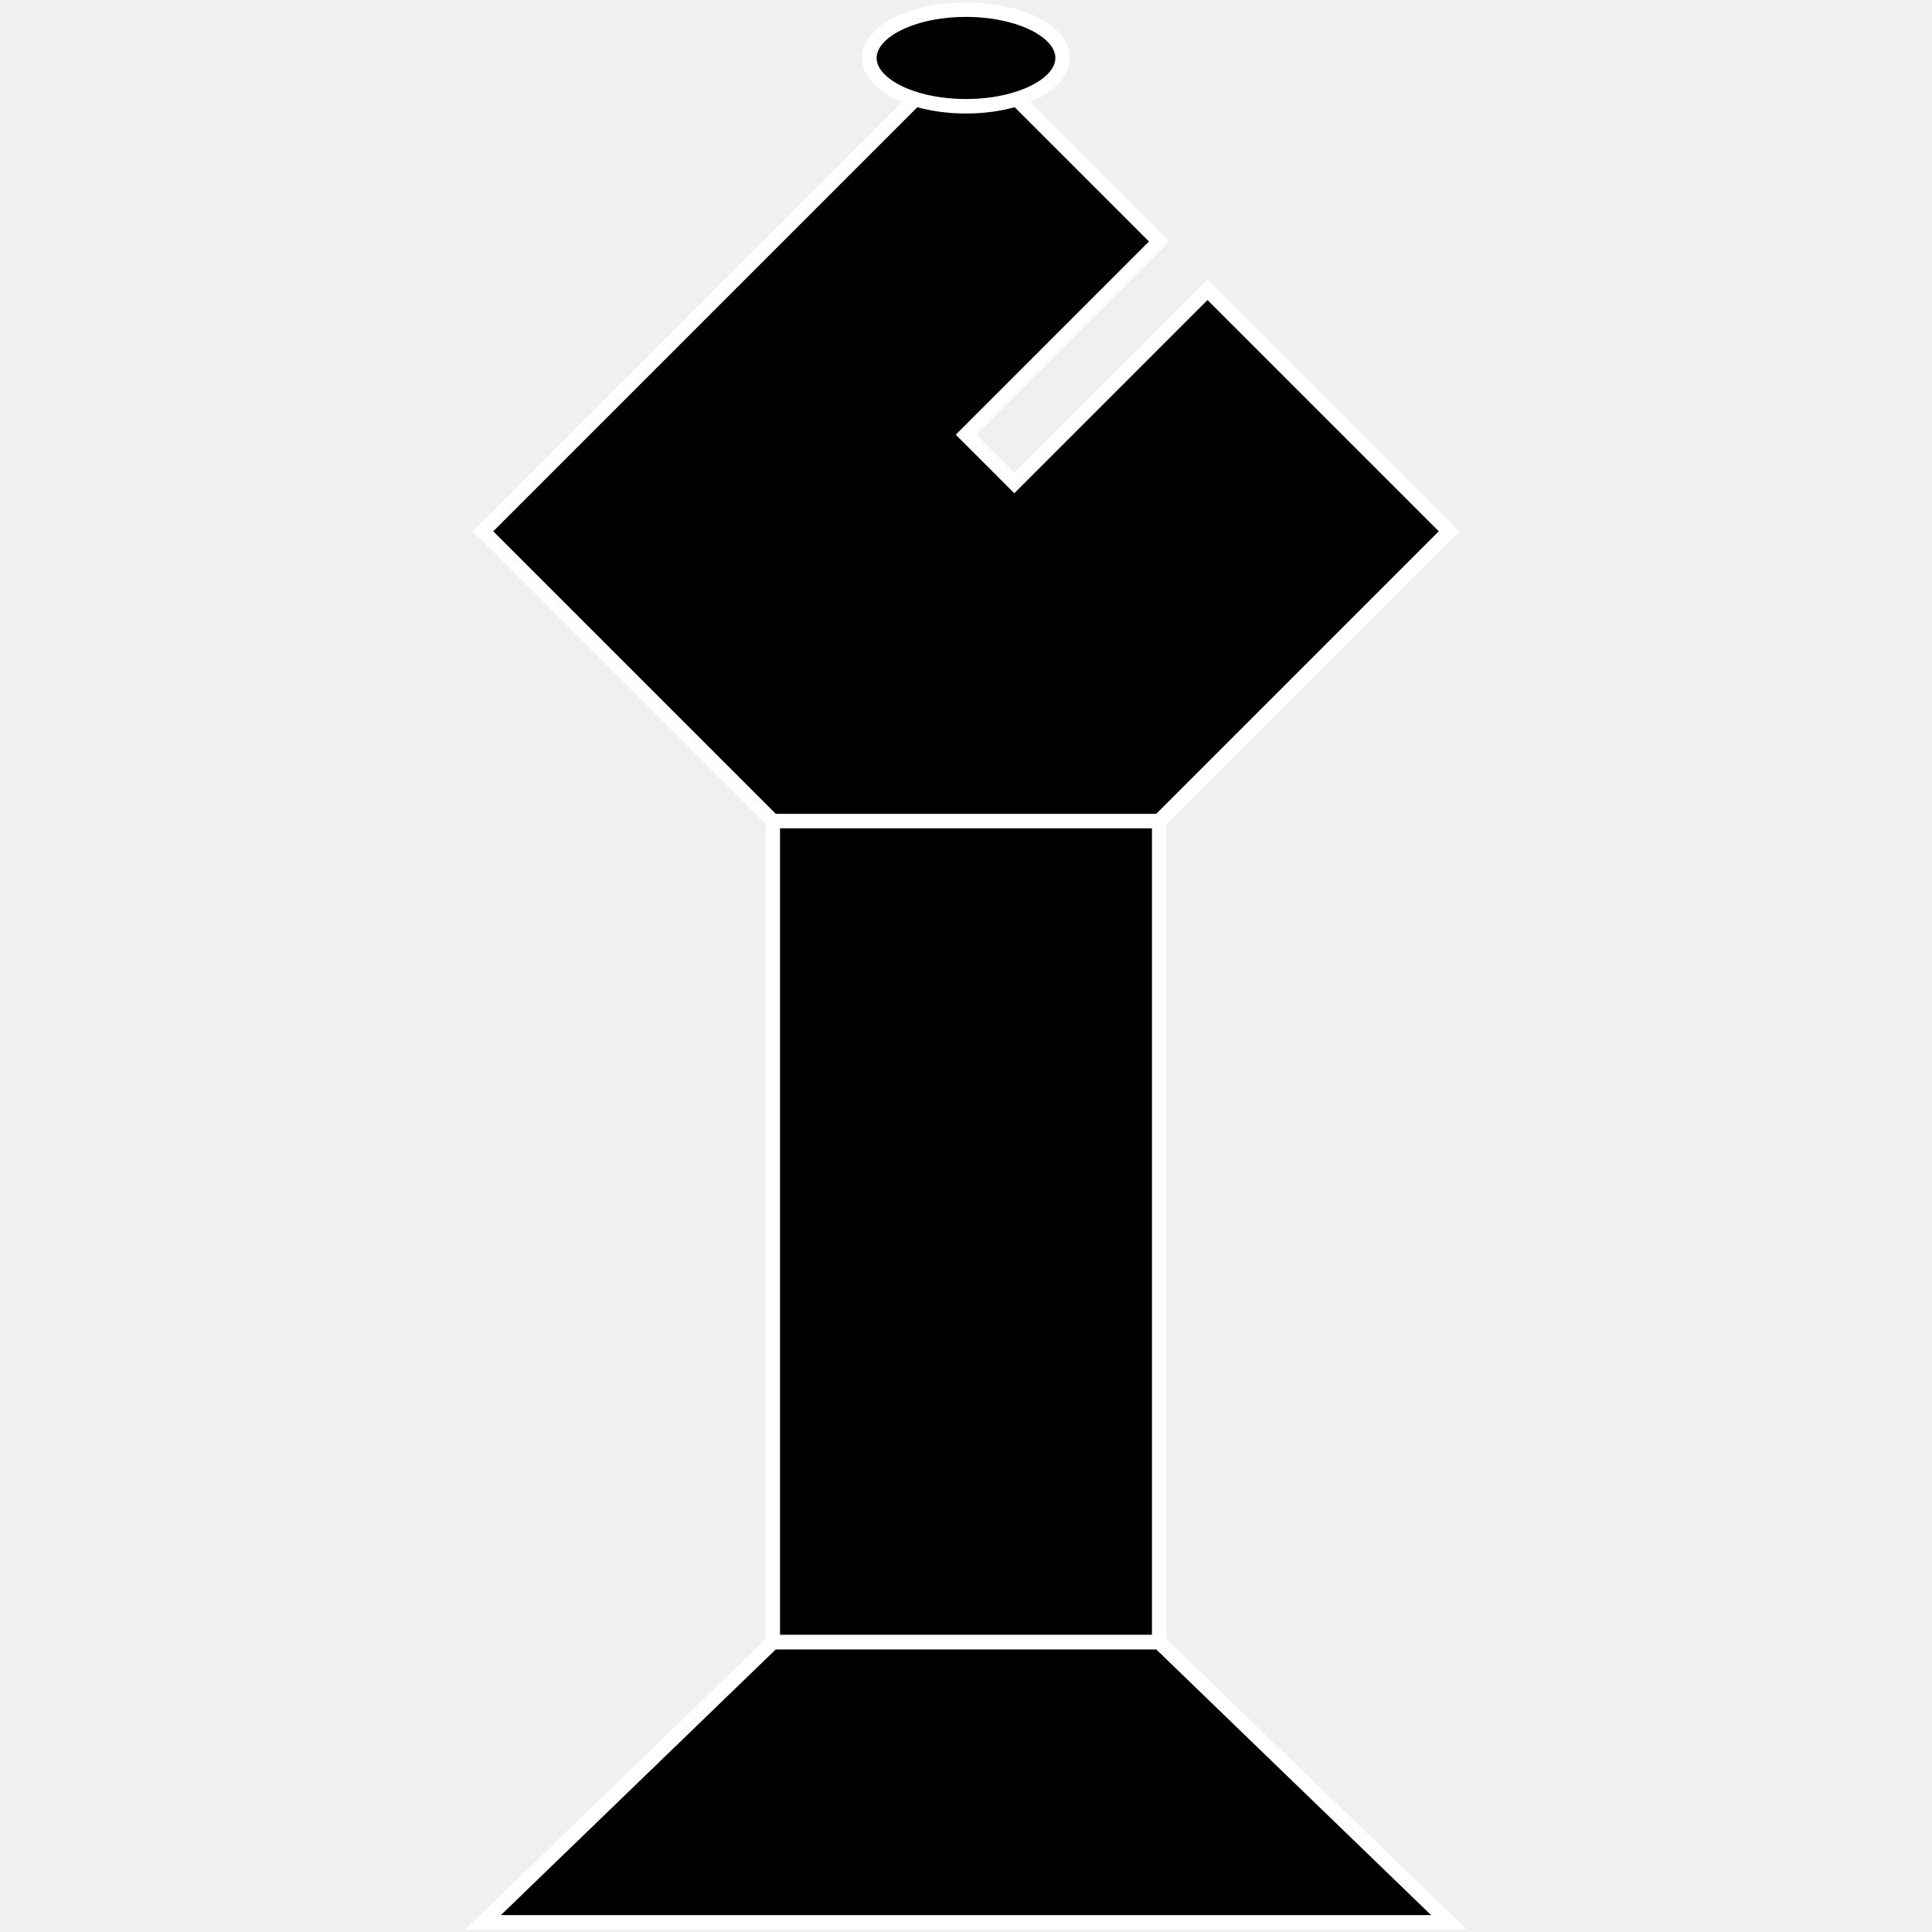
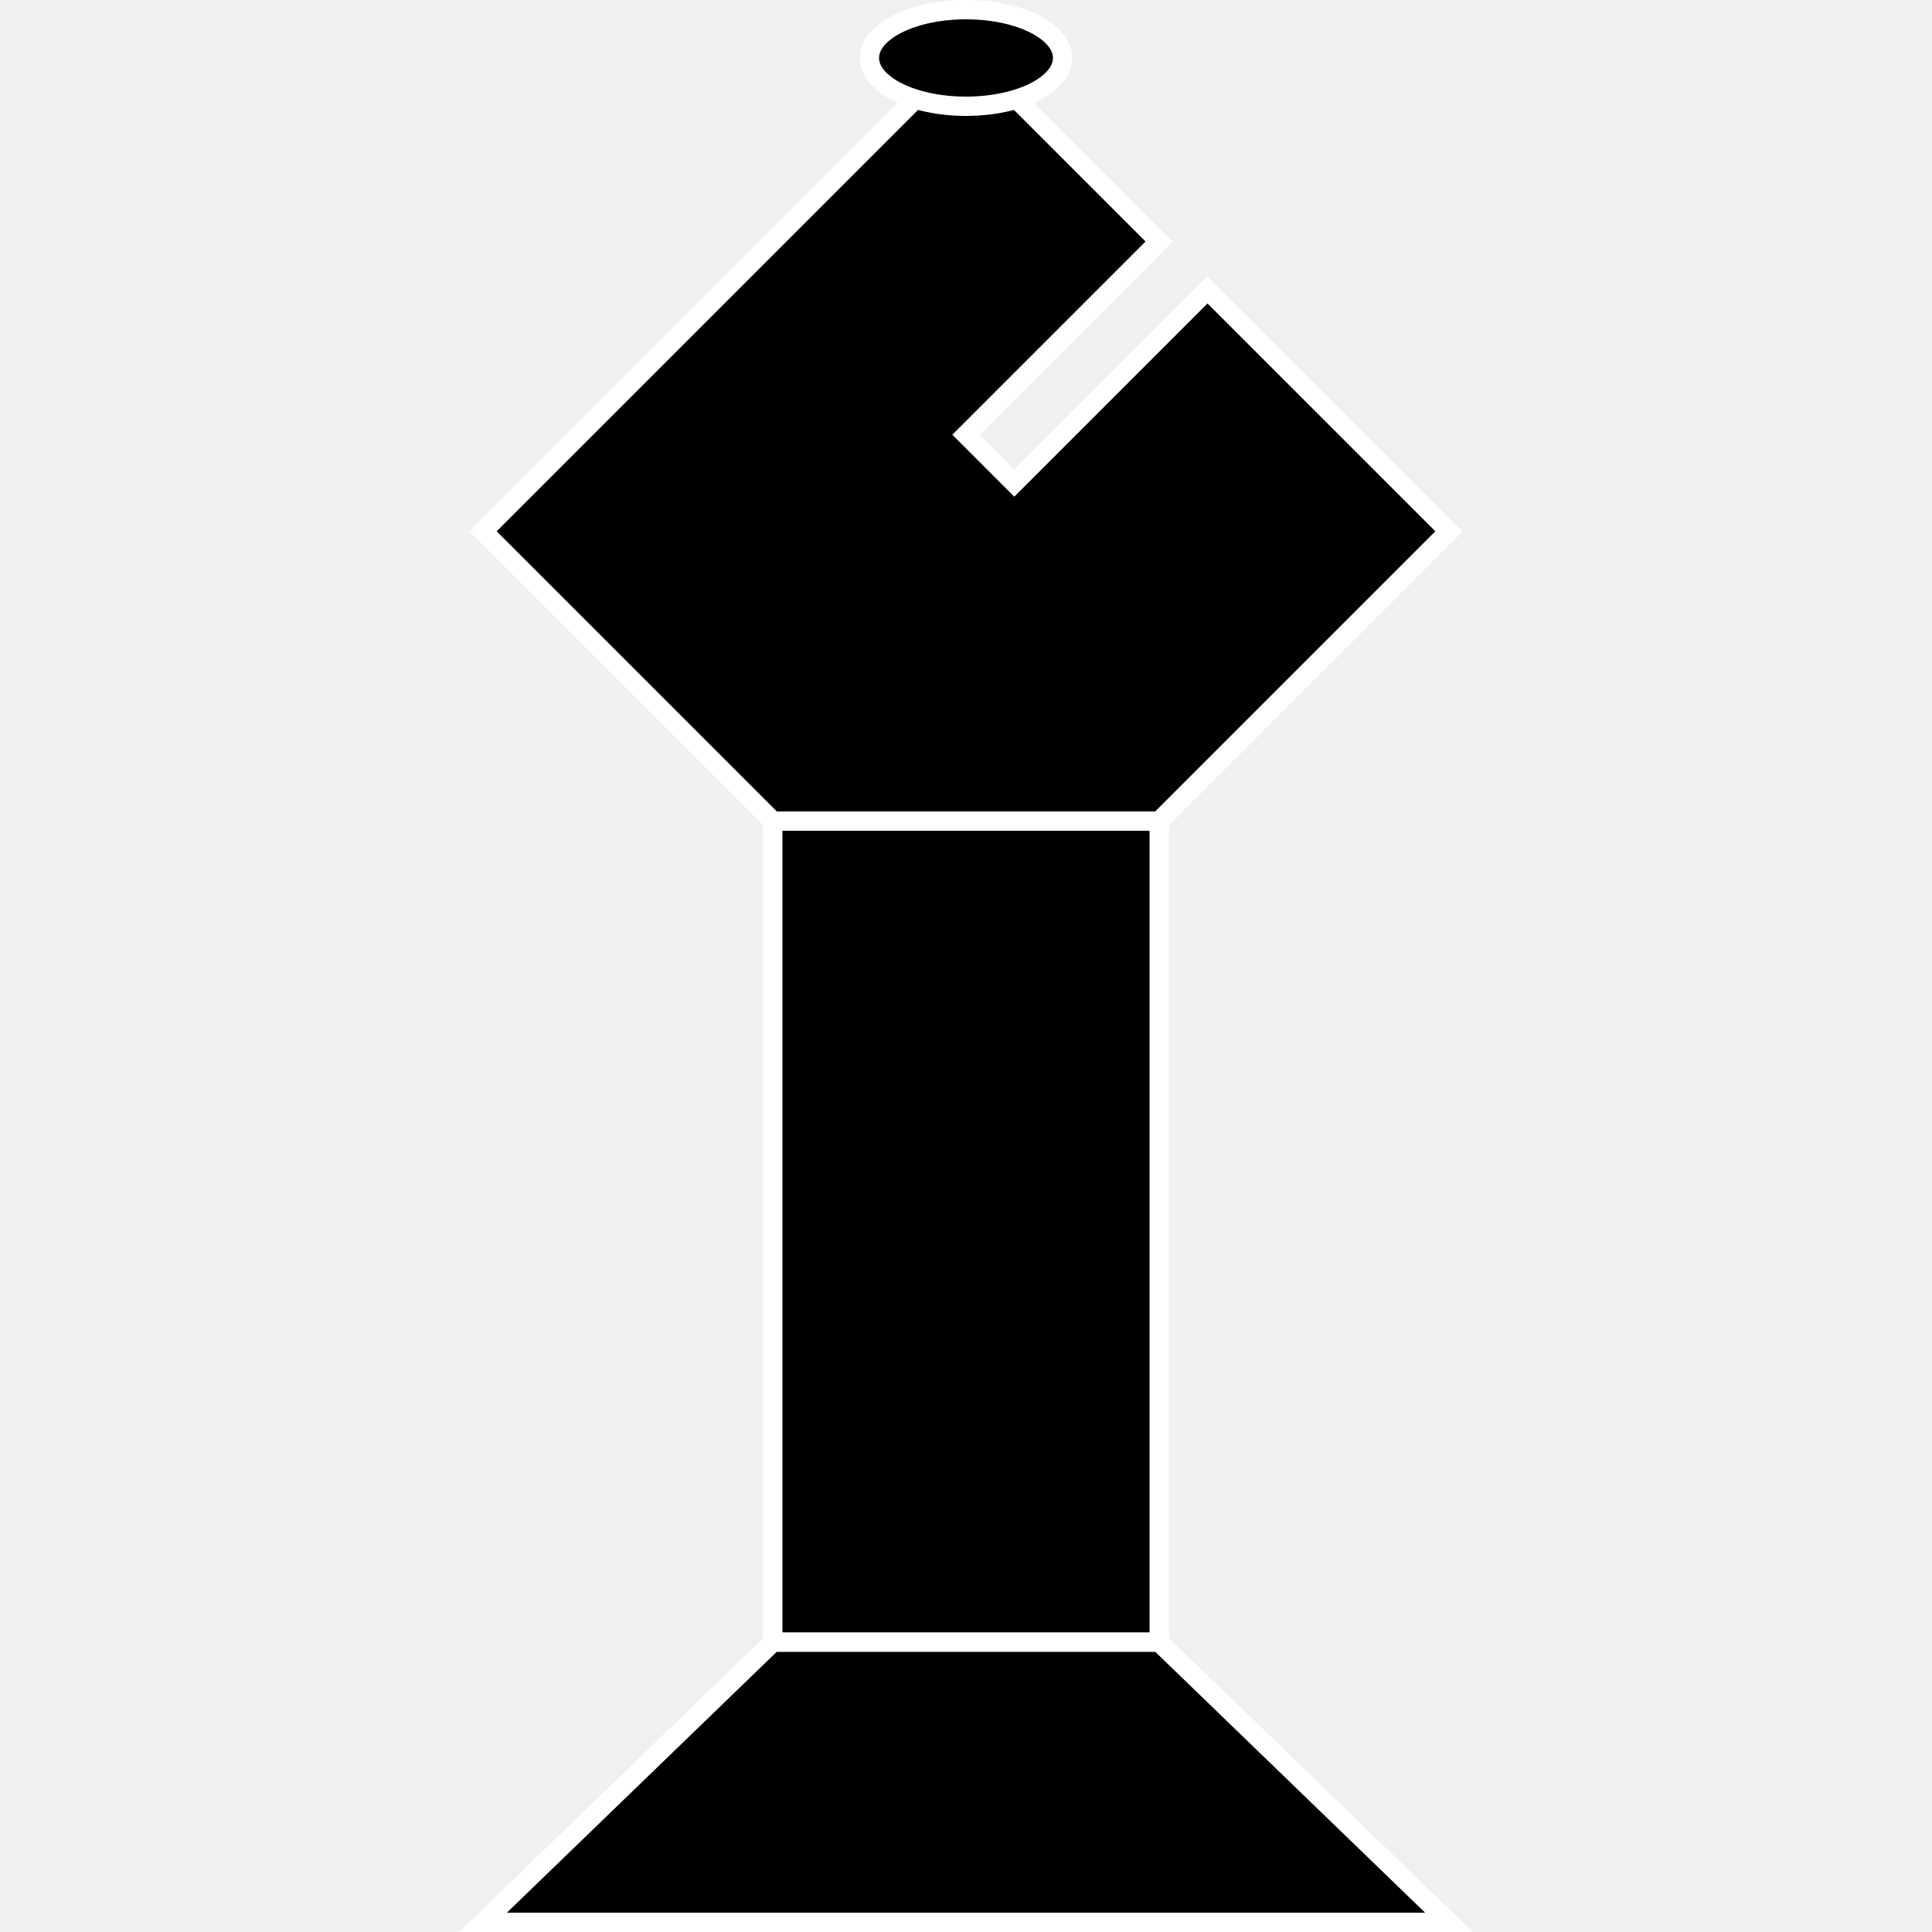
- <svg xmlns="http://www.w3.org/2000/svg" width="400" height="400" stroke="white" stroke-width="3" fill="black">
+ <svg xmlns="http://www.w3.org/2000/svg" width="400" height="400" stroke="white" stroke-width="4" fill="black">
  <polygon points="     200,10     240,50     200,90     210,100     250,60     300,110     200,210     100,110" />
  <ellipse cx="200" cy="12" ry="10" rx="20" />
  <rect width="80" height="170" x="160" y="170" />
  <polygon points="160,340 240,340 300,398 100,398" />
</svg>
